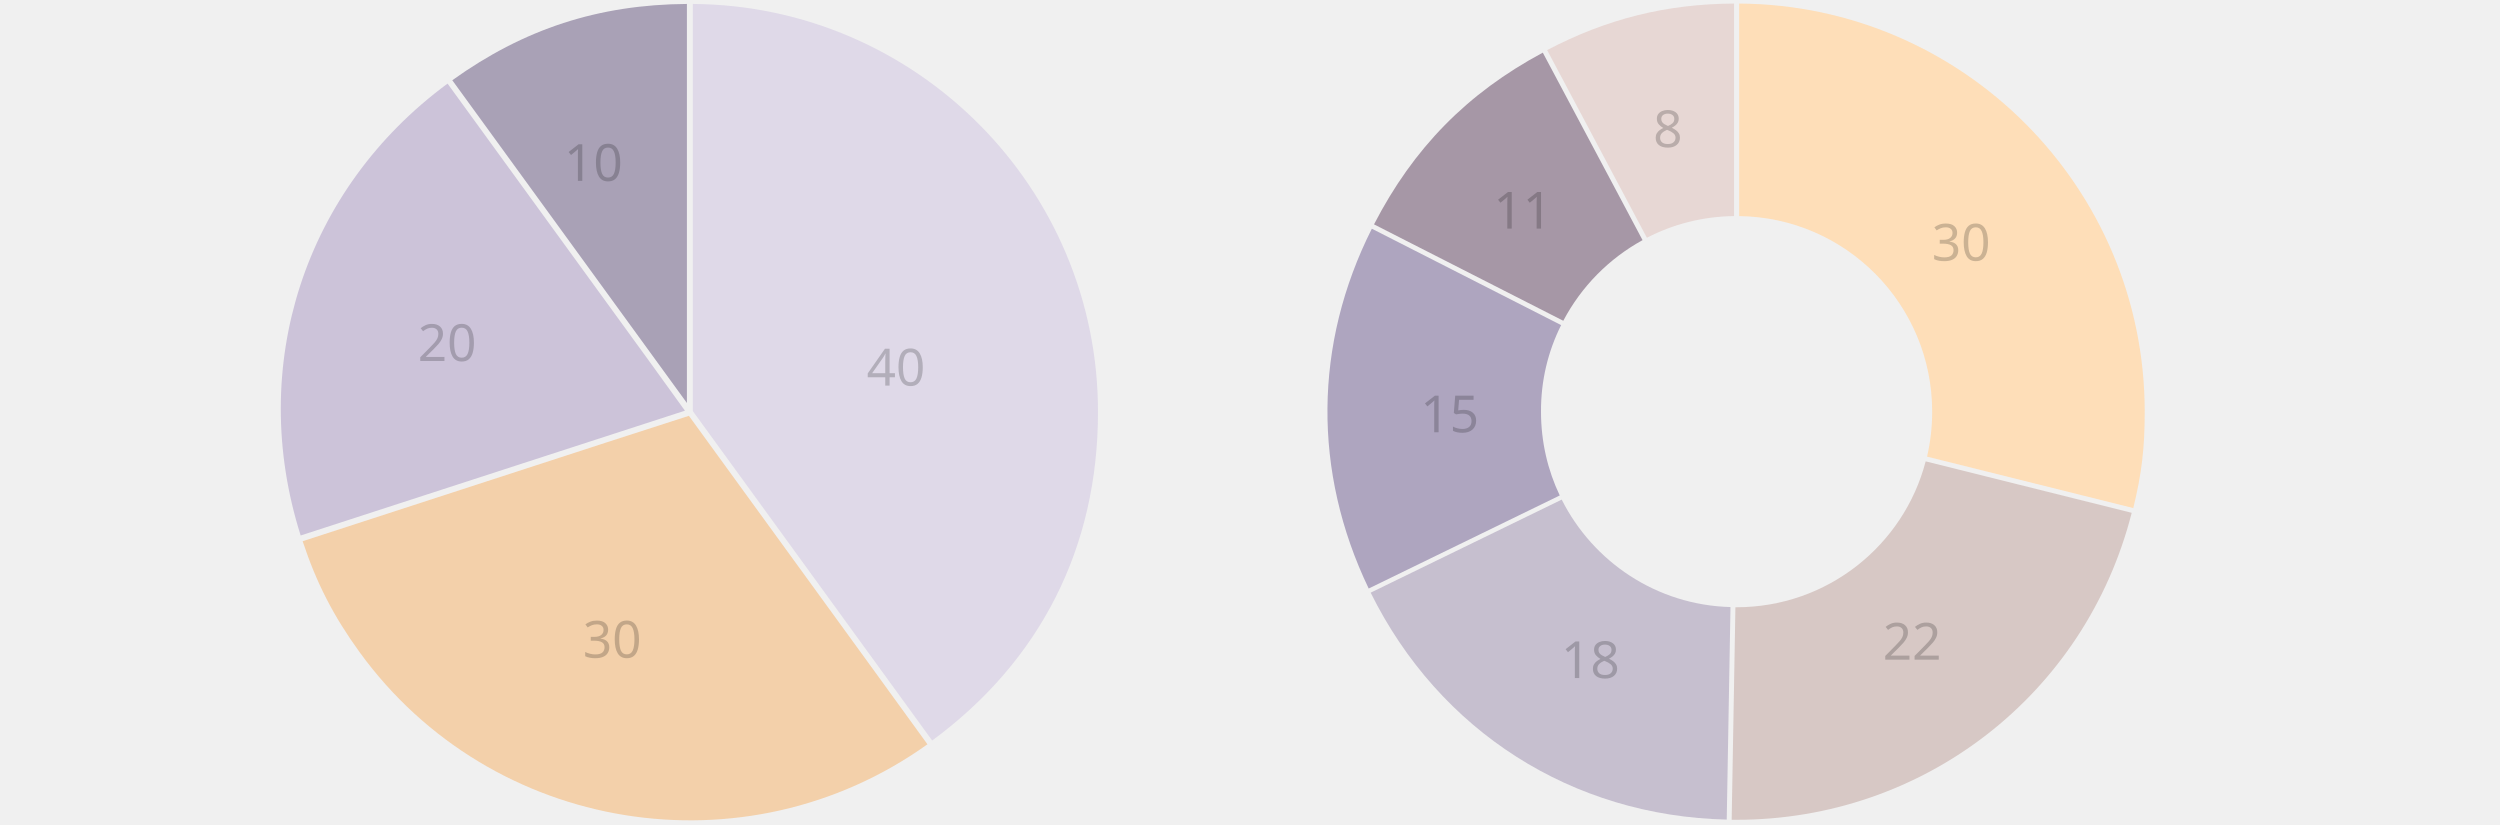
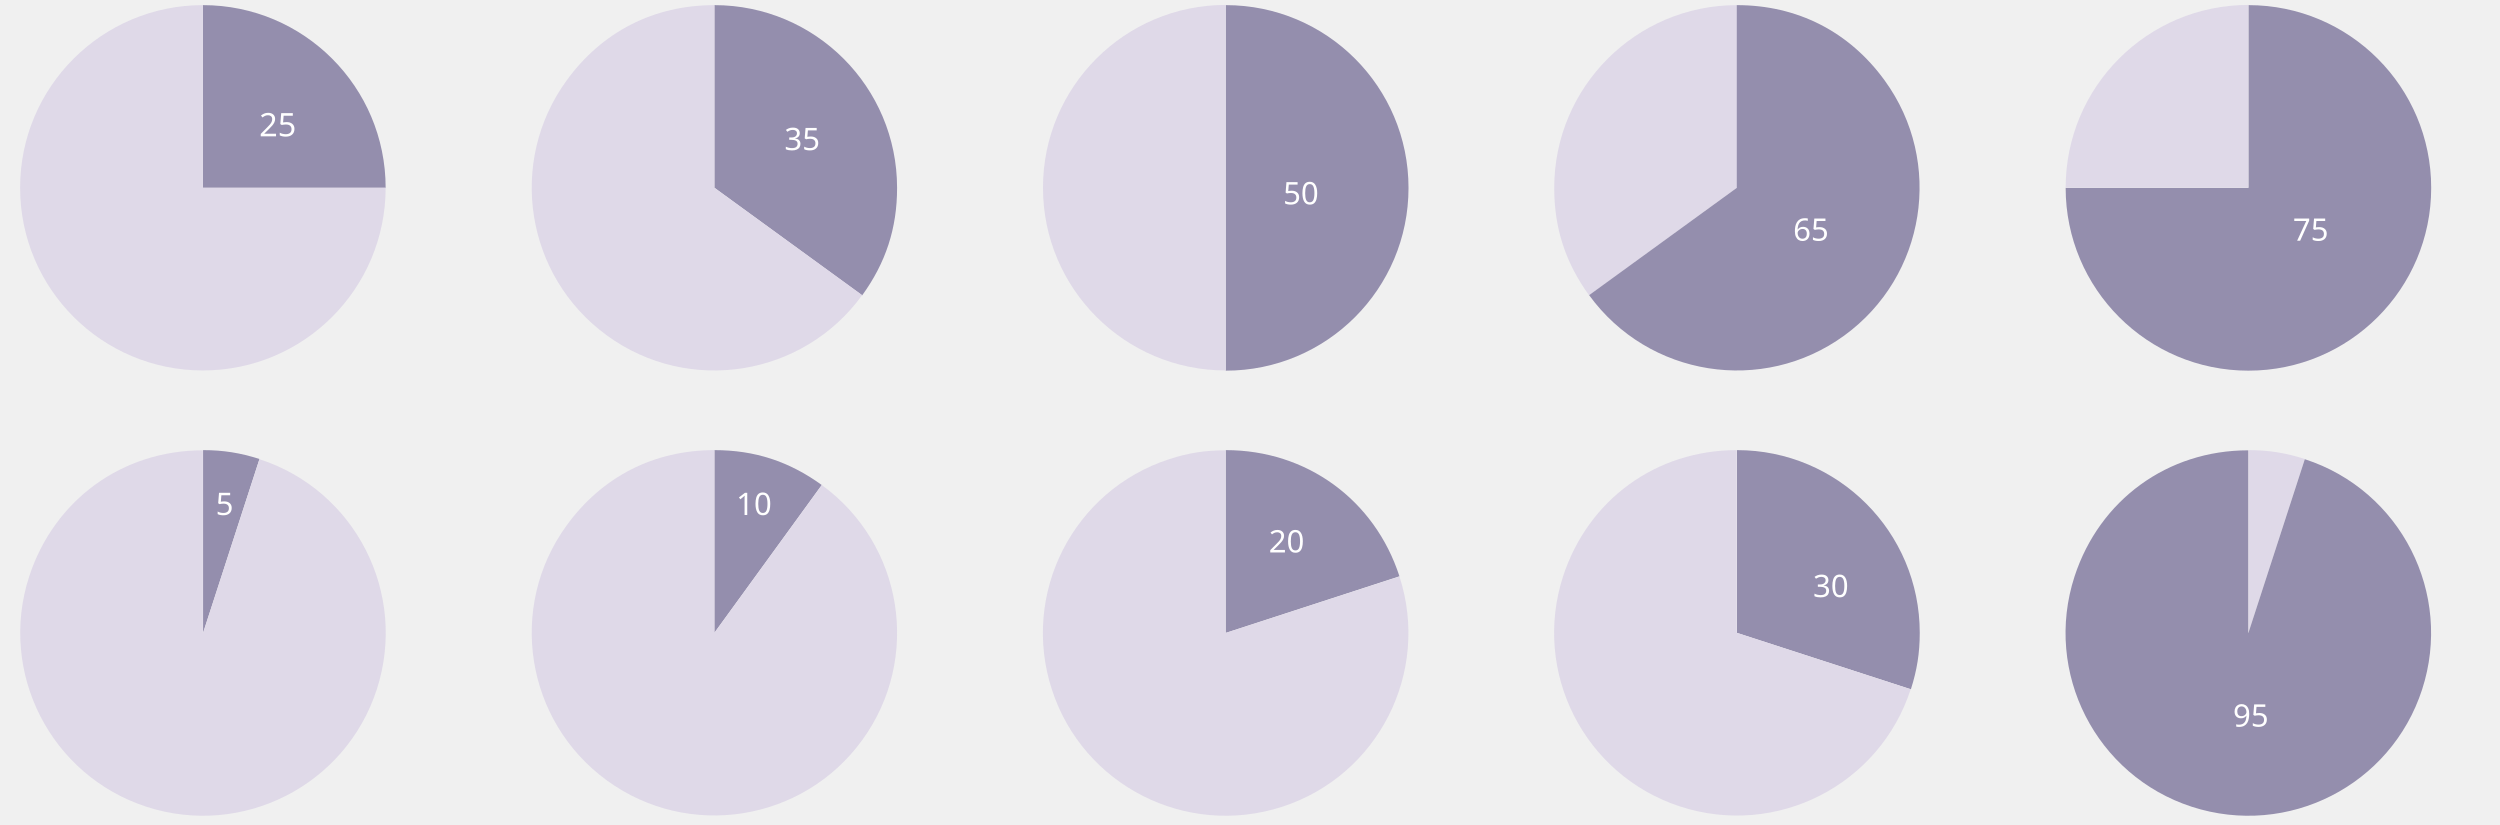
- <svg xmlns="http://www.w3.org/2000/svg" version="1.1" x="0px" y="0px" viewBox="0 0 1268 418" enable-background="new 0 0 1268 418" xml:space="preserve">
+ <svg xmlns="http://www.w3.org/2000/svg" version="1.1" id="Layer_2" x="0px" y="0px" viewBox="0 0 1268 418" style="enable-background:new 0 0 1268 418;" xml:space="preserve">
+   <style type="text/css">
+ 	.st0{fill:#948EAD;}
+ 	.st1{fill:#DFD9E8;}
+ 	.st2{fill:#FFFFFF;}
+ 	.st3{font-family:'RobotoCondensed-Regular';}
+ 	.st4{font-size:16.467px;}
+ 	.st5{font-size:15.783px;}
+ </style>
+   <g>
+     <path class="st0" d="M102.9,95.2V2.6c51.2,0,92.7,41.5,92.7,92.7l0,0H102.9z" />
+     <path class="st1" d="M102.9,95.2h92.7c0,51.2-41.5,92.7-92.7,92.7s-92.7-41.5-92.7-92.7S51.8,2.6,102.9,2.6l0,0V95.2z" />
+   </g>
+   <g>
+     <path class="st0" d="M362.3,95.2V2.6c51.2,0,92.7,41.5,92.7,92.7c0,20.5-5.7,37.9-17.7,54.5L362.3,95.2z" />
+     <path class="st1" d="M362.3,95.2l75,54.5c-30.1,41.4-88,50.6-129.4,20.5s-50.6-88-20.5-129.4c18-24.8,44.3-38.2,75-38.2V95.2z" />
+   </g>
+   <g>
+     <path class="st1" d="M881,95.2V2.6c-51.2,0-92.7,41.5-92.7,92.7c0,20.5,5.7,37.9,17.7,54.5L881,95.2z" />
+     <path class="st0" d="M881,95.2l-75,54.5c30.1,41.4,88,50.6,129.4,20.5s50.6-88,20.5-129.4c-18-24.8-44.3-38.2-75-38.2V95.2z" />
+   </g>
+   <g>
+     <path class="st0" d="M621.7,95.2V2.6c51.2,0,92.7,41.5,92.7,92.7s-41.5,92.7-92.7,92.7l0,0V95.2z" />
+     <path class="st1" d="M621.7,95.2v92.7c-51.2,0-92.7-41.5-92.7-92.7s41.5-92.7,92.7-92.7l0,0V95.2z" />
+   </g>
+   <g>
+     <path class="st0" d="M1140.4,95.2V2.6c51.2,0,92.7,41.5,92.7,92.7s-41.5,92.7-92.7,92.7c-51.2,0-92.7-41.5-92.7-92.7l0,0H1140.4z" />
+     <path class="st1" d="M1140.4,95.2h-92.7c0-51.2,41.5-92.7,92.7-92.7l0,0V95.2z" />
+   </g>
+   <g>
+     <path class="st0" d="M103,321v-92.7c10.2,0,18.9,1.4,28.6,4.5L103,321z" />
+     <path class="st1" d="M103,321l28.6-88.1c48.7,15.8,75.3,68.1,59.5,116.8S123,425,74.3,409.2C25.7,393.4-1,341.1,14.8,292.4   c12.7-38.9,47.2-64,88.1-64V321z" />
+   </g>
+   <g>
+     <path class="st1" d="M1140.4,321v-92.7c10.2,0,18.9,1.4,28.6,4.5L1140.4,321z" />
+     <path class="st0" d="M1140.4,321l28.6-88.1c48.7,15.8,75.3,68.1,59.5,116.8s-68.1,75.3-116.8,59.5c-48.7-15.8-75.3-68.1-59.5-116.8   c12.7-38.9,47.2-64,88.1-64V321z" />
+   </g>
+   <g>
+     <path class="st0" d="M362.3,321v-92.7c20.5,0,37.9,5.7,54.5,17.7L362.3,321z" />
+     <path class="st1" d="M362.3,321l54.5-75c41.4,30.1,50.6,88,20.5,129.4s-88,50.6-129.4,20.5s-50.6-88-20.5-129.4   c18-24.8,44.3-38.2,75-38.2V321z" />
+   </g>
+   <g>
+     <path class="st0" d="M621.7,321v-92.7c40.9,0,75.5,25.1,88.1,64L621.7,321z" />
+     <path class="st1" d="M621.7,321l88.1-28.6c15.8,48.7-10.8,101-59.5,116.8c-48.7,15.8-101-10.8-116.8-59.5   c-15.8-48.7,10.8-101,59.5-116.8c9.7-3.2,18.4-4.5,28.6-4.5V321z" />
+   </g>
+   <g>
+     <path class="st0" d="M881,321v-92.7c51.2,0,92.7,41.5,92.7,92.7c0,10.2-1.4,18.9-4.5,28.6L881,321z" />
+     <path class="st1" d="M881,321l88.1,28.6c-15.8,48.7-68.1,75.3-116.8,59.5c-48.7-15.8-75.3-68.1-59.5-116.8   c12.7-38.9,47.2-64,88.1-64V321z" />
+   </g>
  <g id="Layer_1">
-     <path fill="#A9A1B6" d="M348.4,2c-44.7,0.3-82.6,12.6-119,38.7l119,163.7V2z" />
-     <path fill="#CCC3D9" d="M227,42.4c-72.6,53.5-101.8,143.2-74.5,229.2l109.3-35.5l85.6-27.8L329,182.8L227,42.4z" />
-     <path fill="#F3D0AA" d="M308.2,224.2l-154.7,50.3c7,21.2,15.7,38.1,28.9,56.3c66.8,92,195.7,112.7,288,46.7l-28.5-39.3l-92.5-127.3   L308.2,224.2z" />
-     <path fill="#DFD9E8" d="M472.8,375.6c55-40.5,84.1-98.1,84.1-166.6C557,95.4,464.9,2.8,351.4,2v206.5l45.5,62.6L472.8,375.6z" />
-     <g opacity="0.2">
-       <text transform="matrix(1 0 0 1 439.5598 195.5654)" font-family="'RobotoCondensed-Regular'" font-size="26px">40</text>
-     </g>
-     <g opacity="0.2">
-       <text transform="matrix(1 0 0 1 295.6359 333.5805)" font-family="'RobotoCondensed-Regular'" font-size="26px">30</text>
-     </g>
-     <g opacity="0.2">
-       <text transform="matrix(1 0 0 1 211.9064 183.1082)" font-family="'RobotoCondensed-Regular'" font-size="26px">20</text>
-     </g>
-     <g opacity="0.2">
-       <text transform="matrix(1 0 0 1 286.1076 91.7485)" font-family="'RobotoCondensed-Regular'" font-size="26px">10</text>
+     <g id="Layer_2_1_">
+ 	</g>
+     <g id="Layer_3">
+ 	</g>
+     <g>
+       <g>
+ 		</g>
+       <g>
+ 		</g>
+       <g>
+ 		</g>
+       <g>
+ 		</g>
    </g>
    <g>
-       <path fill="#E7D7D4" d="M879.5,1.8C845.2,2,815,9.5,784.7,25.4l50.6,95.2c13.3-6.9,28.3-10.8,44.2-11V1.8z" />
-       <path fill="#A697A6" d="M833.1,121.8l-14.5-27.3l-36.1-67.8c-38.4,20.6-65.6,48.4-85.6,87.1l96,48.9    C802,145.4,816,131.2,833.1,121.8z" />
-       <path fill="#AEA5BF" d="M791.8,164.9l-96-48.9c-29.5,58.6-30,123.3-1.6,182.5l96.9-47.2c-6.1-12.8-9.5-27.2-9.5-42.4    C781.5,193,785.2,178.1,791.8,164.9z" />
-       <path fill="#C6BFCF" d="M792.1,253.4l-96.9,47.2c34.8,70.3,102.2,113.3,180.6,115.1l1.9-107.8C840.3,306.9,808,285,792.1,253.4z" />
-       <path fill="#D7C8C5" d="M880.7,308c-0.2,0-0.3,0-0.5,0l-1.9,107.8c0.8,0,1.6,0,2.5,0c94.9,0,176.9-63.5,200.4-155.7L976.7,234    C965.6,276.6,926.8,308,880.7,308z" />
-       <path fill="#FEDEB8" d="M980,208.8c0,7.8-0.9,15.5-2.6,22.8l104.6,26.1c4.3-17.6,5.8-30.5,5.8-48.9c0-113.7-92.2-206.3-205.7-207    v107.8C936.2,110.3,980,154.4,980,208.8z" />
-       <g opacity="0.2">
-         <text transform="matrix(1 0 0 1 979.8418 132.2021)" font-family="'RobotoCondensed-Regular'" font-size="26px">30</text>
-       </g>
-       <g opacity="0.2">
-         <text transform="matrix(1 0 0 1 954.9523 334.5901)" font-family="'RobotoCondensed-Regular'" font-size="26px">22</text>
-       </g>
-       <g opacity="0.2">
-         <text transform="matrix(1 0 0 1 791.7653 343.9234)" font-family="'RobotoCondensed-Regular'" font-size="26px">18</text>
-       </g>
-       <g opacity="0.2">
-         <text transform="matrix(1 0 0 1 720.432 219.2567)" font-family="'RobotoCondensed-Regular'" font-size="26px">15</text>
-       </g>
-       <g opacity="0.2">
-         <text transform="matrix(1 0 0 1 757.5126 115.949)" font-family="'RobotoCondensed-Regular'" font-size="26px">11</text>
-       </g>
-       <g opacity="0.2">
-         <text transform="matrix(1 0 0 1 838.4888 74.6157)" font-family="'RobotoCondensed-Regular'" font-size="26px">8</text>
-       </g>
+       <g>
+ 		</g>
+       <g>
+ 		</g>
+       <g>
+ 		</g>
+       <g>
+ 		</g>
+     </g>
+     <g>
+       <g>
+ 		</g>
+       <g>
+ 		</g>
+       <g>
+ 		</g>
+       <g>
+ 		</g>
+     </g>
+     <g>
+       <text transform="matrix(1 0 0 1 131.441 69.1403)" class="st2 st3 st4">25</text>
+     </g>
+     <g>
+       <text transform="matrix(1 0 0 1 909.4965 122.0948)" class="st2 st3 st5">65</text>
+       <text transform="matrix(1 0 0 1 1162.965 122.0948)" class="st2 st3 st5">75</text>
+     </g>
+     <g>
+       <g>
+ 		</g>
+       <g>
+ 		</g>
+     </g>
+     <g>
+       <g>
+ 		</g>
+       <g>
+ 		</g>
+     </g>
+     <g>
+       <g>
+ 		</g>
+       <g>
+ 		</g>
+     </g>
+     <g>
+       <g>
+ 		</g>
+       <g>
+ 		</g>
+     </g>
+     <g>
+       <g>
+ 		</g>
+       <g>
+ 		</g>
+     </g>
+     <g>
+       <text transform="matrix(1 0 0 1 109.3975 261.2044)" class="st2 st3 st5">5</text>
+     </g>
+     <g>
+       <text transform="matrix(1 0 0 1 1132.596 368.5378)" class="st2 st3 st5">95</text>
+     </g>
+     <g>
+       <text transform="matrix(1 0 0 1 373.3949 261.2042)" class="st2 st3 st5">10</text>
+       <text transform="matrix(1 0 0 1 643.5162 280.2042)" class="st2 st3 st5">20</text>
+     </g>
+     <g>
+       <text transform="matrix(1 0 0 1 919.5798 302.8398)" class="st2 st3 st5">30</text>
+       <text transform="matrix(1 0 0 1 650.7982 103.6353)" class="st2 st3 st5">50</text>
+       <text transform="matrix(1 0 0 1 397.8558 76.1408)" class="st2 st3 st5">35</text>
+     </g>
+     <g>
+       <g>
+ 		</g>
+       <g>
+ 		</g>
    </g>
  </g>
-   <g id="Layer_2">
- </g>
-   <g id="Layer_3">
- </g>
</svg>
